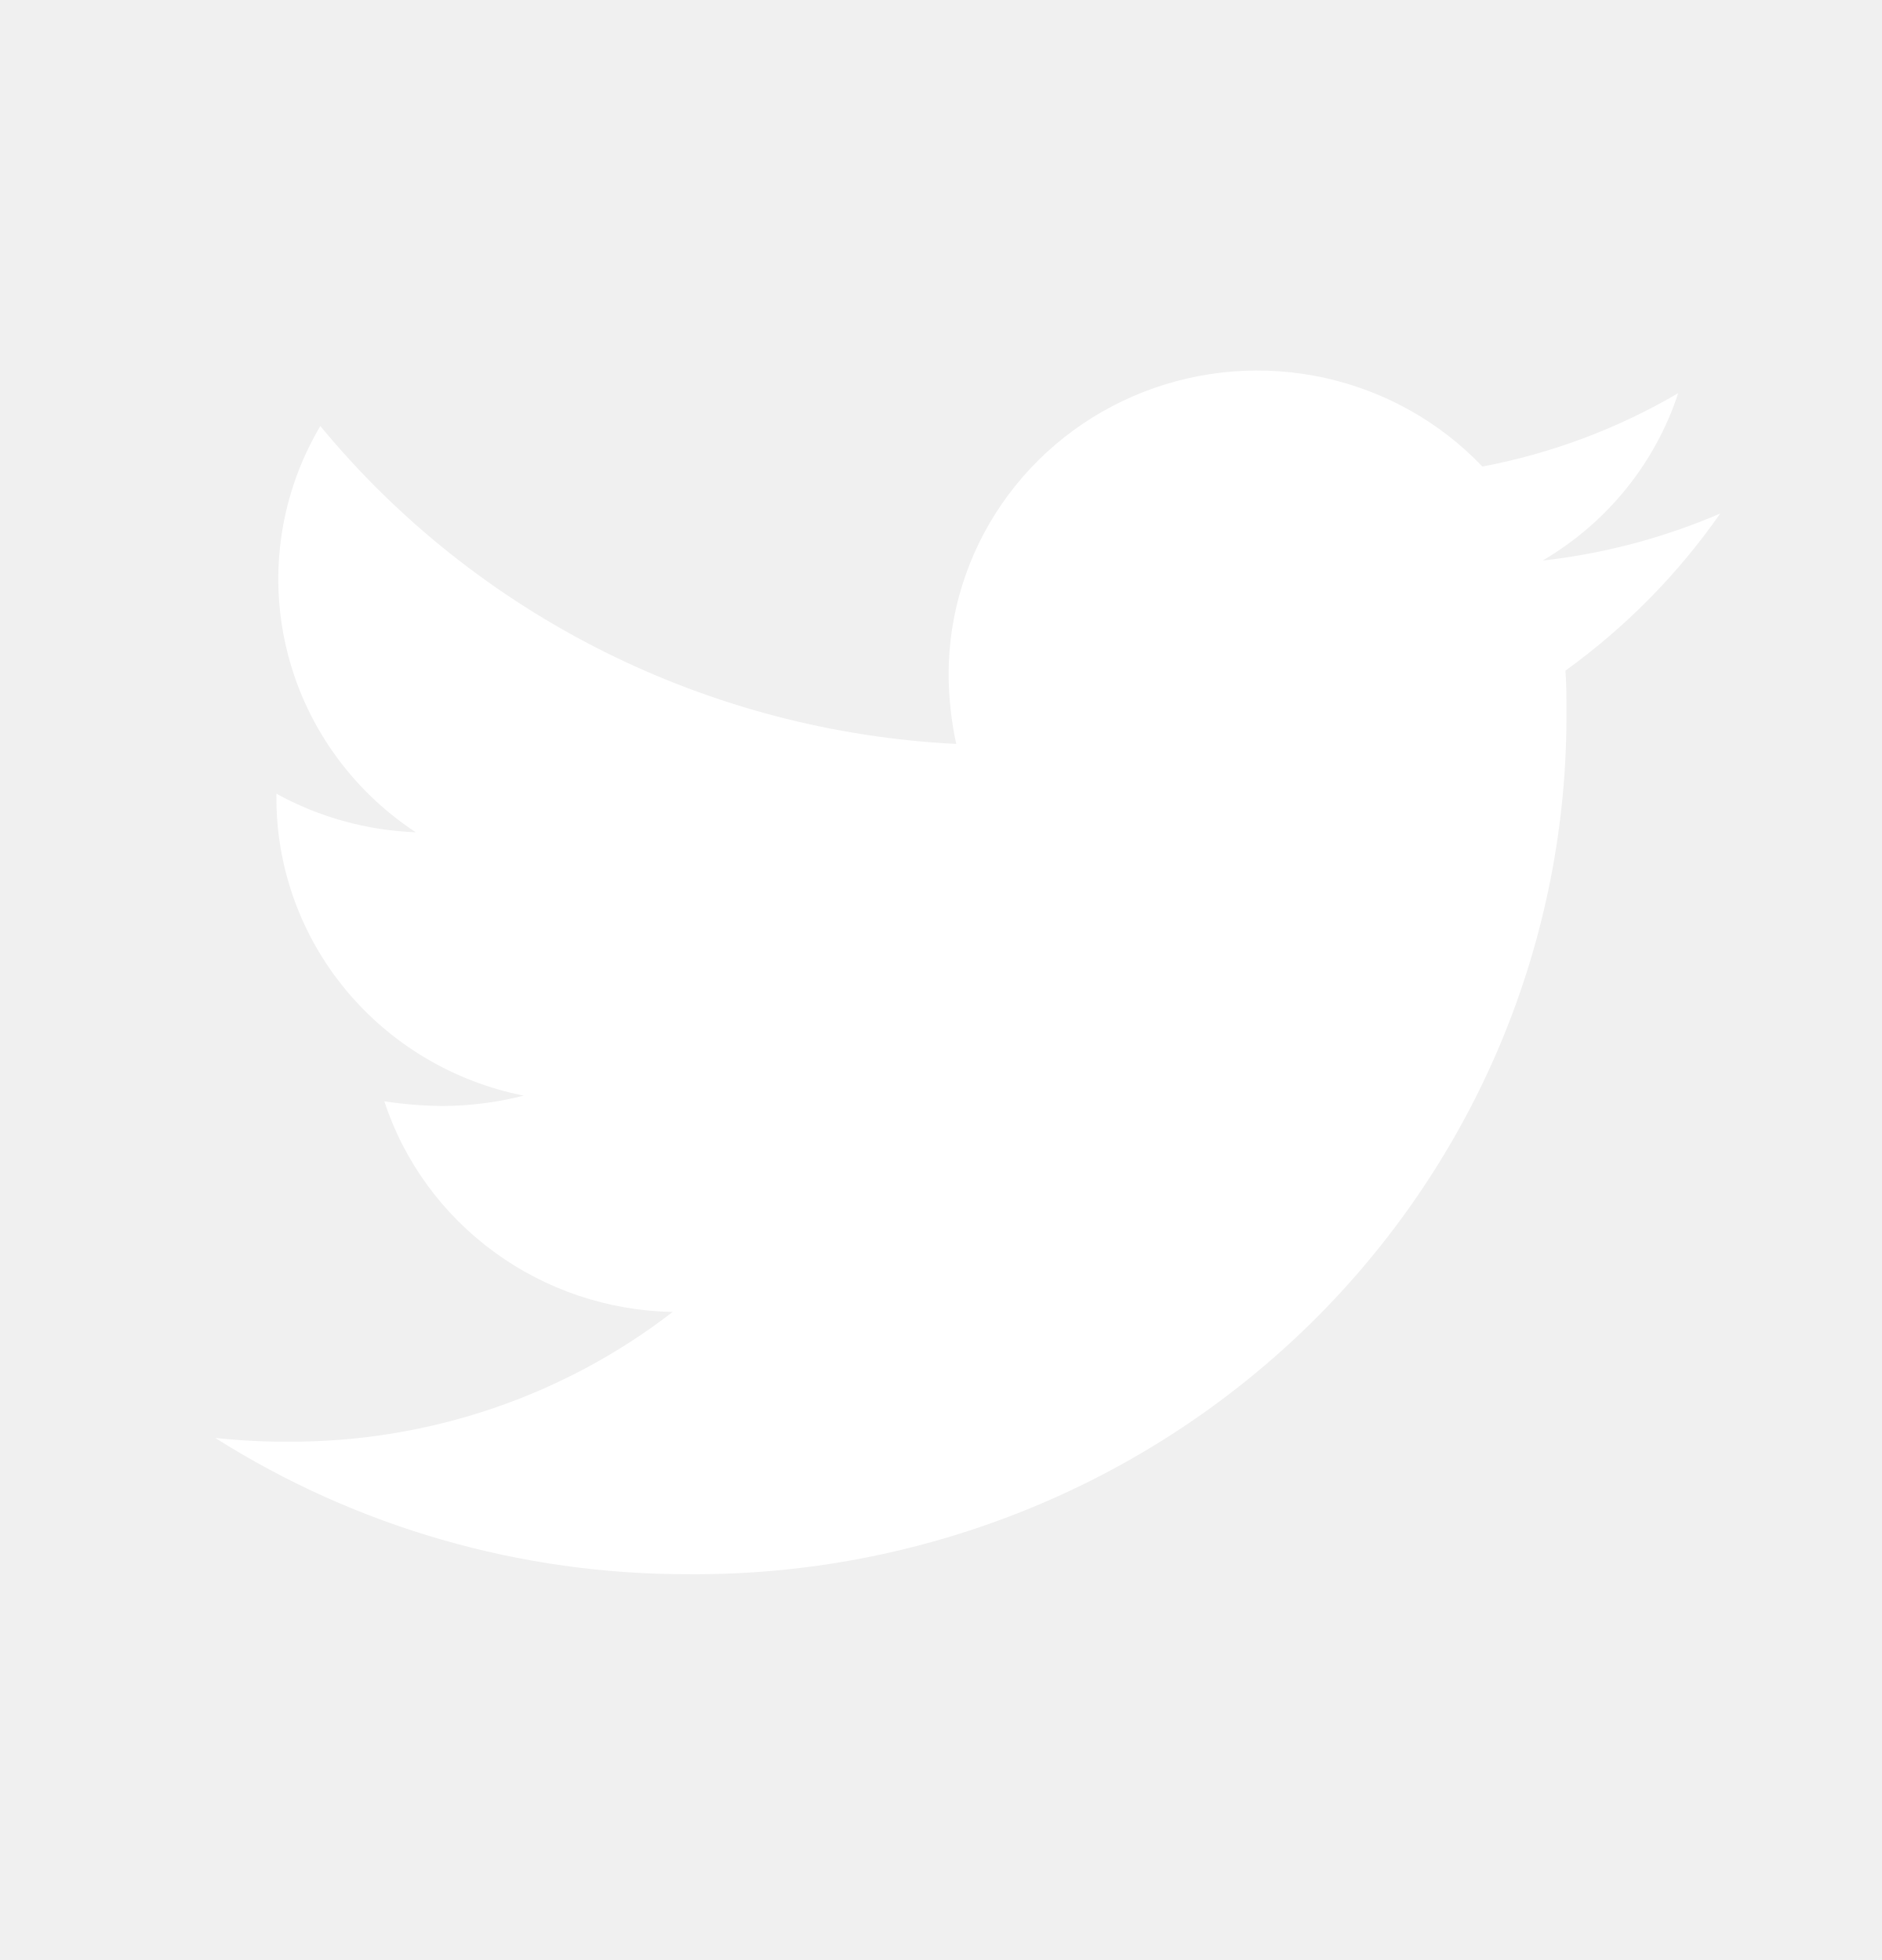
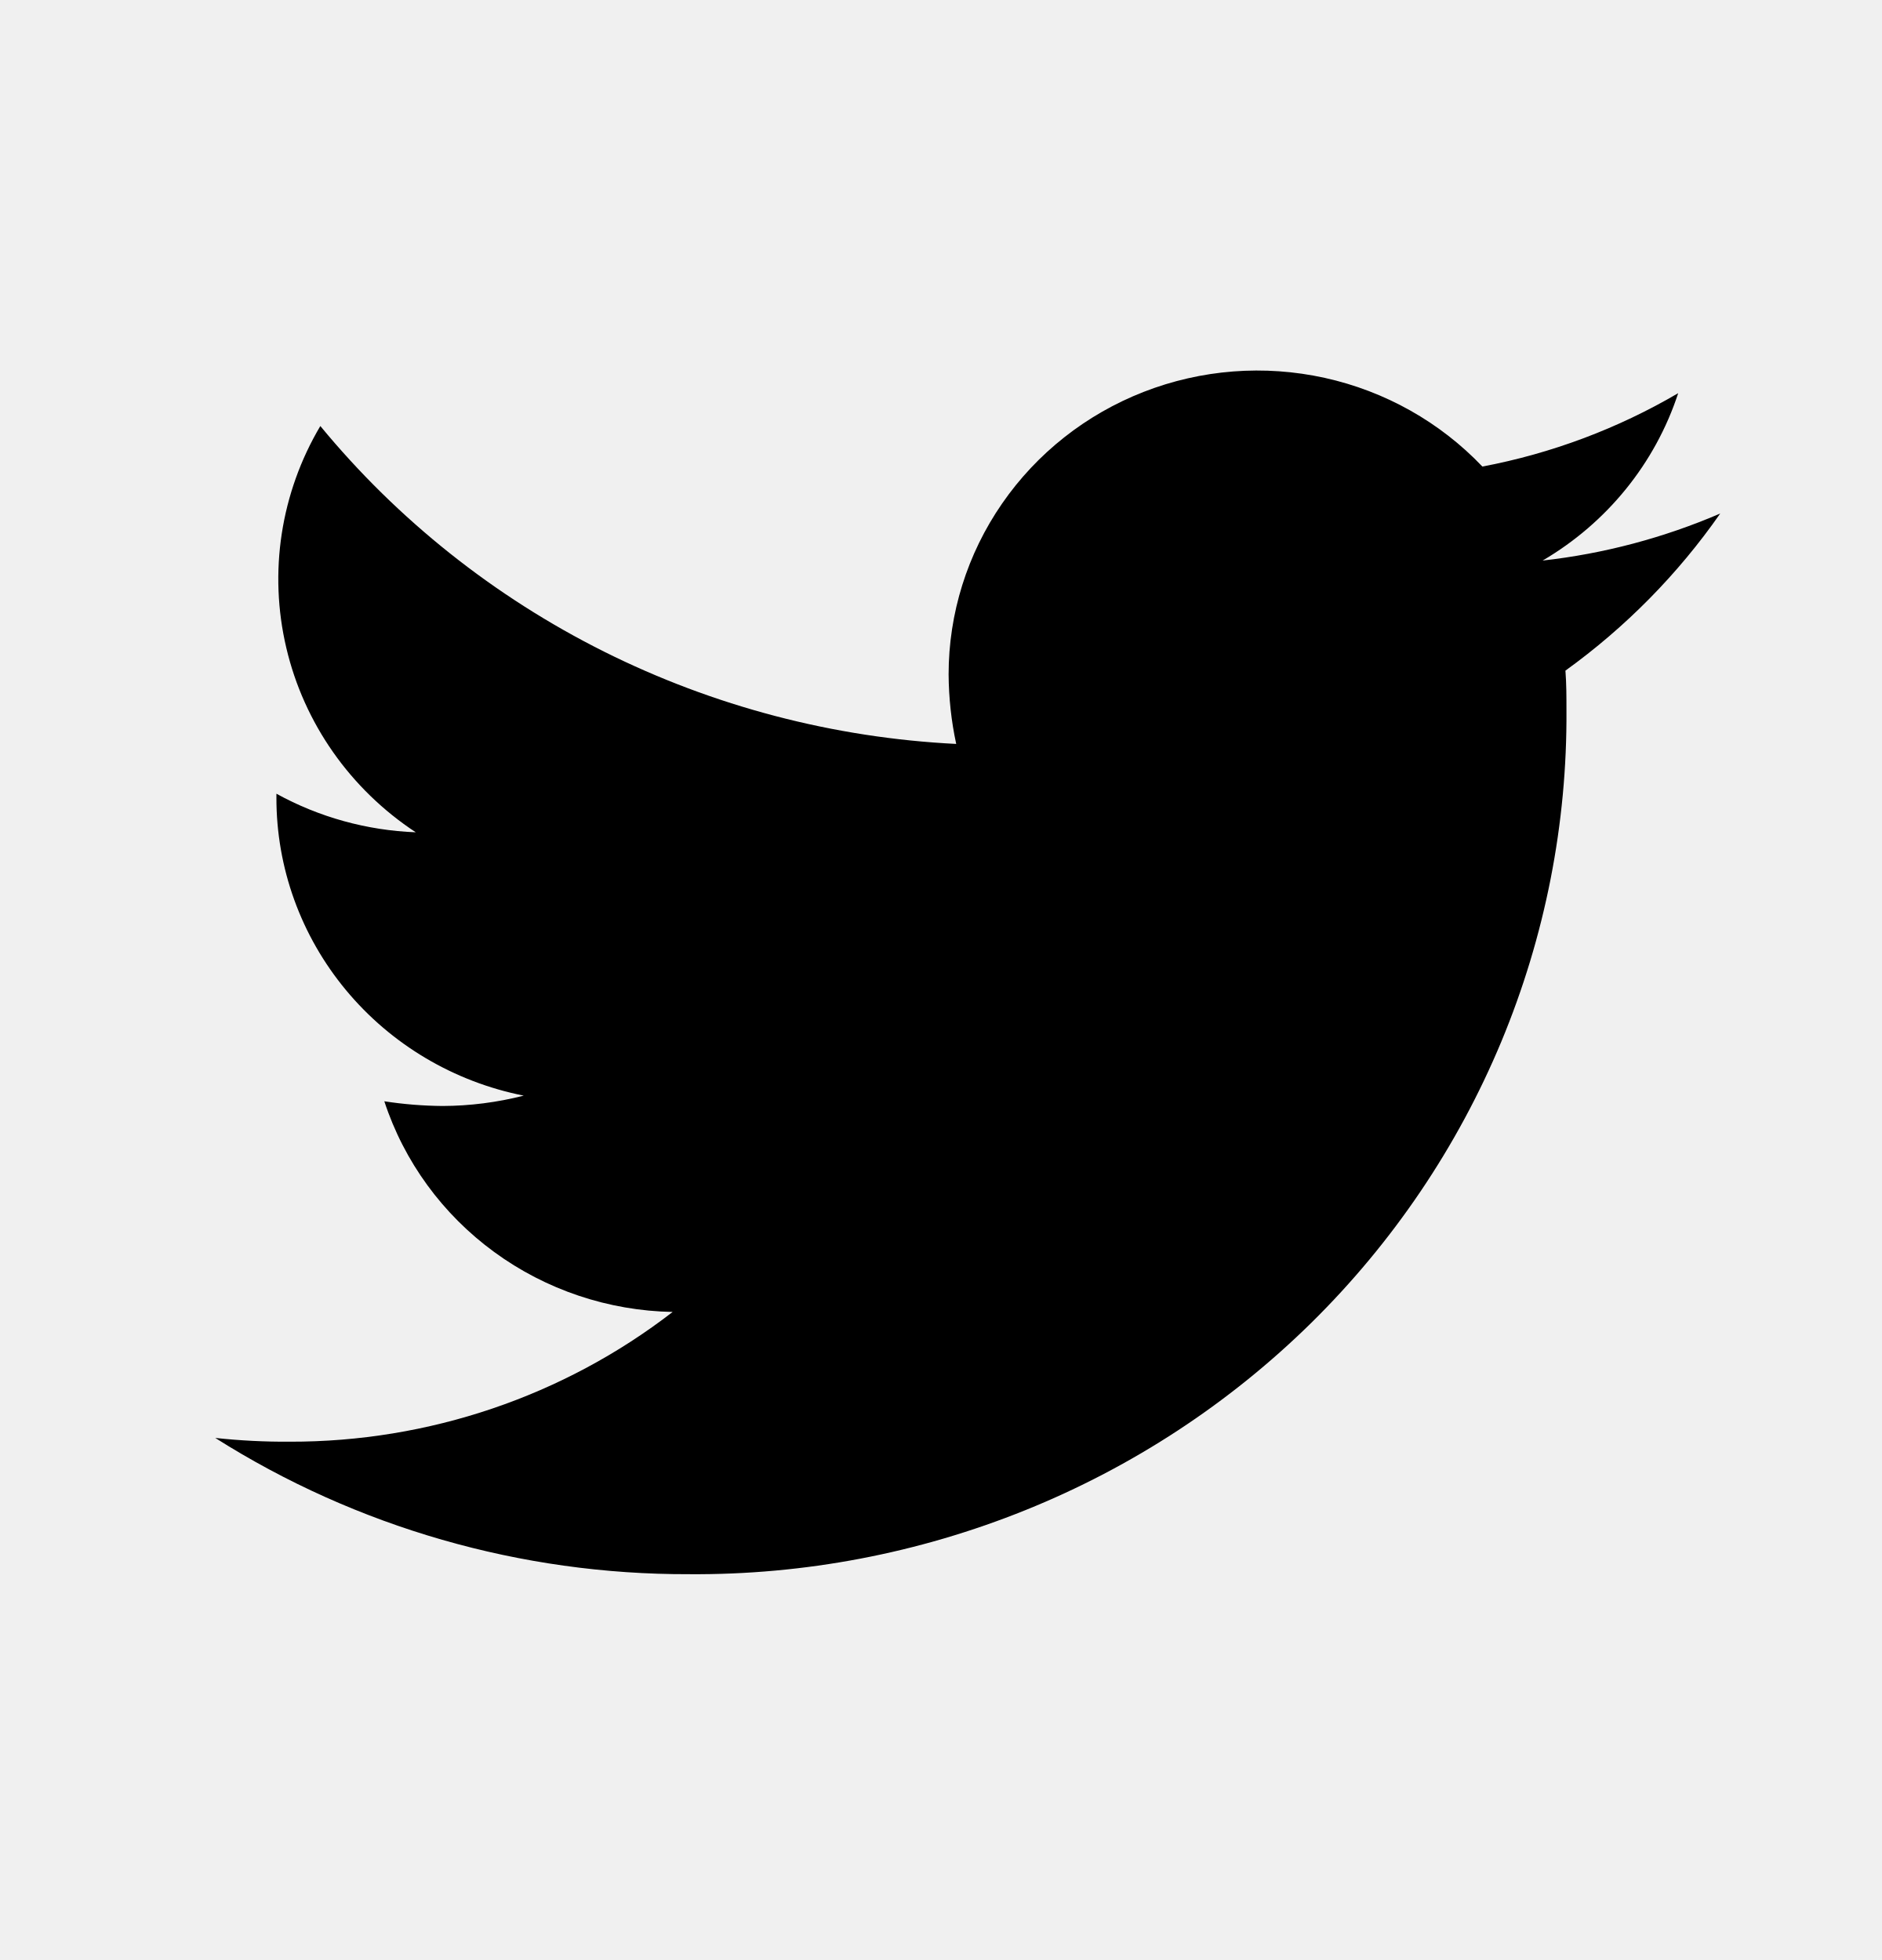
- <svg xmlns="http://www.w3.org/2000/svg" width="24" height="25" viewBox="0 0 24 25" fill="none">
-   <path d="M19.963 8.554C19.976 8.722 19.976 8.89 19.976 9.058C19.986 10.508 19.703 11.946 19.145 13.287C18.586 14.629 17.762 15.848 16.721 16.874C15.679 17.899 14.442 18.711 13.079 19.261C11.717 19.811 10.257 20.09 8.785 20.079C6.644 20.085 4.546 19.481 2.745 18.341C3.061 18.375 3.378 18.391 3.695 18.389C5.465 18.393 7.186 17.81 8.578 16.734C7.758 16.719 6.962 16.452 6.303 15.97C5.644 15.489 5.153 14.816 4.901 14.047C5.147 14.085 5.395 14.105 5.644 14.107C5.993 14.106 6.341 14.061 6.679 13.975C5.788 13.798 4.987 13.322 4.412 12.629C3.837 11.936 3.523 11.068 3.525 10.172V10.124C4.07 10.424 4.679 10.592 5.302 10.616C4.468 10.067 3.877 9.226 3.651 8.263C3.424 7.3 3.579 6.288 4.085 5.434C5.072 6.632 6.305 7.612 7.702 8.311C9.099 9.009 10.63 9.411 12.194 9.489C12.131 9.198 12.099 8.9 12.097 8.602C12.097 7.825 12.335 7.065 12.779 6.423C13.223 5.78 13.852 5.284 14.586 4.998C15.32 4.712 16.124 4.65 16.894 4.82C17.664 4.99 18.364 5.384 18.904 5.951C19.785 5.784 20.63 5.467 21.401 5.015C21.108 5.91 20.493 6.669 19.672 7.15C20.453 7.063 21.216 6.86 21.937 6.55C21.398 7.323 20.731 8 19.963 8.554Z" fill="white" />
+ <svg xmlns="http://www.w3.org/2000/svg" width="24" height="25" viewBox="0 0 24 25" fill="currentColor">
+   <path d="M19.963 8.554C19.976 8.722 19.976 8.89 19.976 9.058C19.986 10.508 19.703 11.946 19.145 13.287C18.586 14.629 17.762 15.848 16.721 16.874C15.679 17.899 14.442 18.711 13.079 19.261C11.717 19.811 10.257 20.09 8.785 20.079C6.644 20.085 4.546 19.481 2.745 18.341C3.061 18.375 3.378 18.391 3.695 18.389C5.465 18.393 7.186 17.81 8.578 16.734C7.758 16.719 6.962 16.452 6.303 15.97C5.644 15.489 5.153 14.816 4.901 14.047C5.147 14.085 5.395 14.105 5.644 14.107C5.993 14.106 6.341 14.061 6.679 13.975C5.788 13.798 4.987 13.322 4.412 12.629C3.837 11.936 3.523 11.068 3.525 10.172V10.124C4.07 10.424 4.679 10.592 5.302 10.616C4.468 10.067 3.877 9.226 3.651 8.263C3.424 7.3 3.579 6.288 4.085 5.434C5.072 6.632 6.305 7.612 7.702 8.311C9.099 9.009 10.63 9.411 12.194 9.489C12.131 9.198 12.099 8.9 12.097 8.602C12.097 7.825 12.335 7.065 12.779 6.423C13.223 5.78 13.852 5.284 14.586 4.998C15.32 4.712 16.124 4.65 16.894 4.82C17.664 4.99 18.364 5.384 18.904 5.951C19.785 5.784 20.63 5.467 21.401 5.015C21.108 5.91 20.493 6.669 19.672 7.15C20.453 7.063 21.216 6.86 21.937 6.55C21.398 7.323 20.731 8 19.963 8.554Z" />
</svg>
